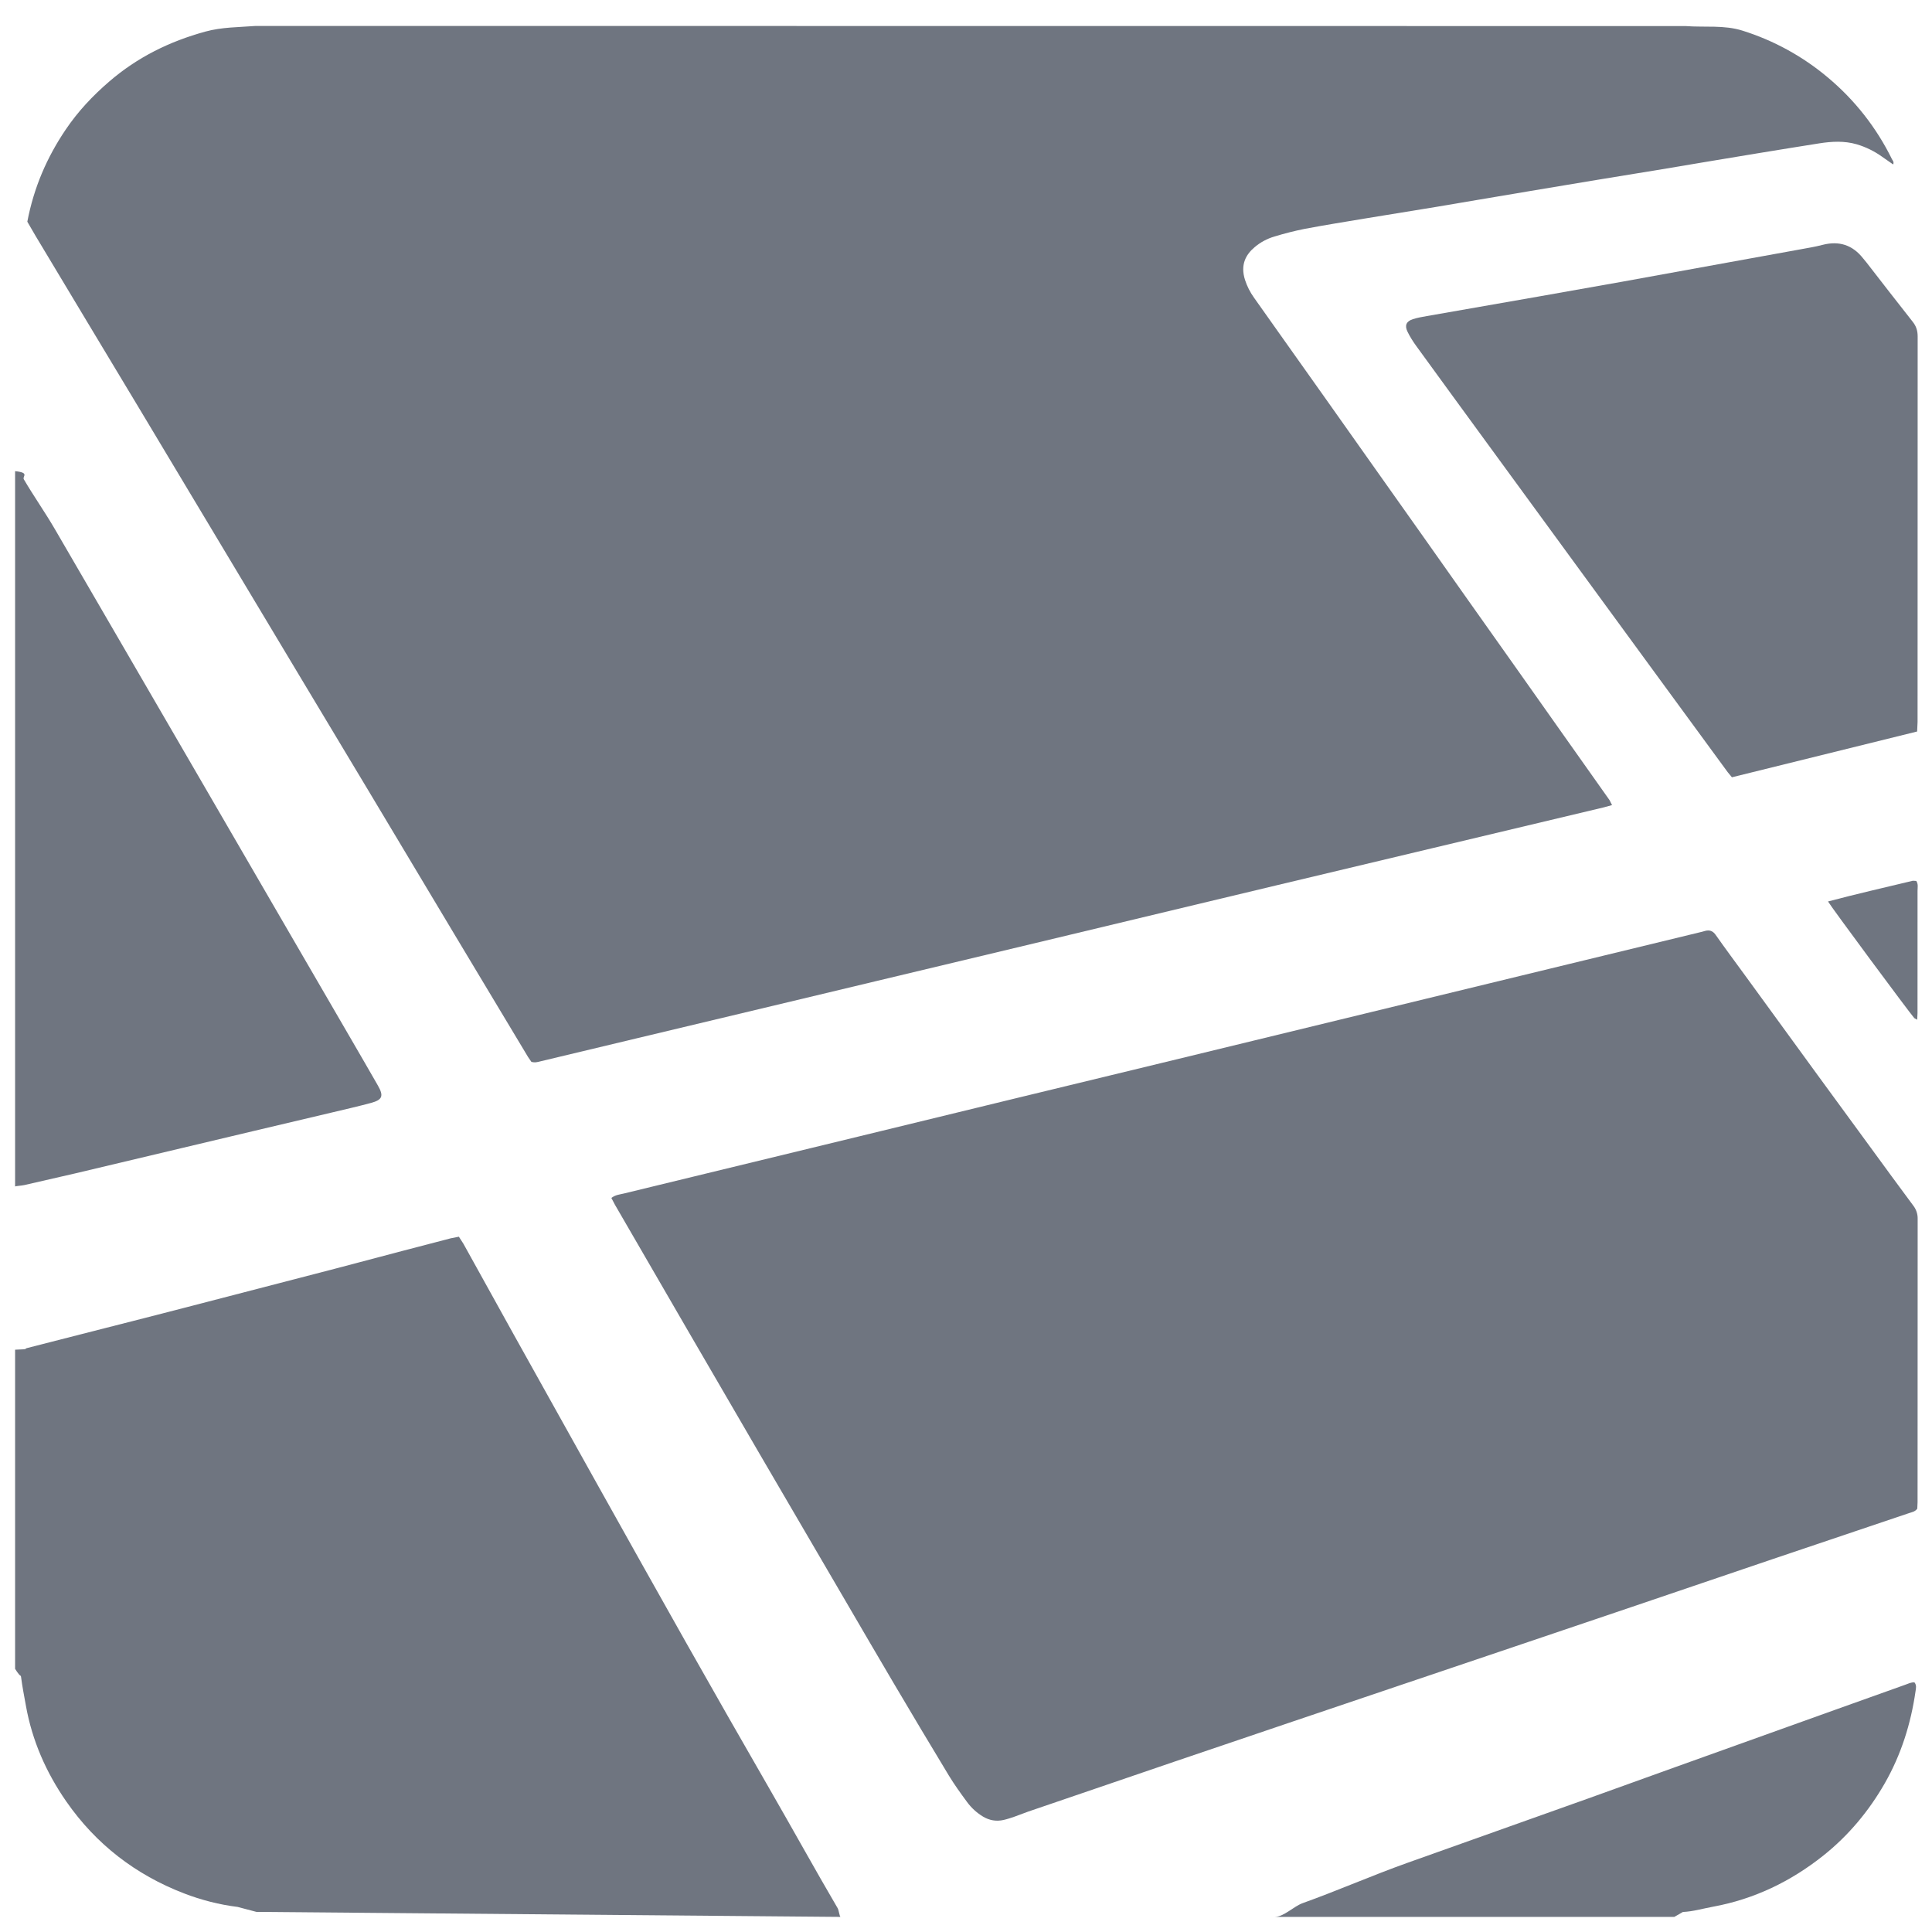
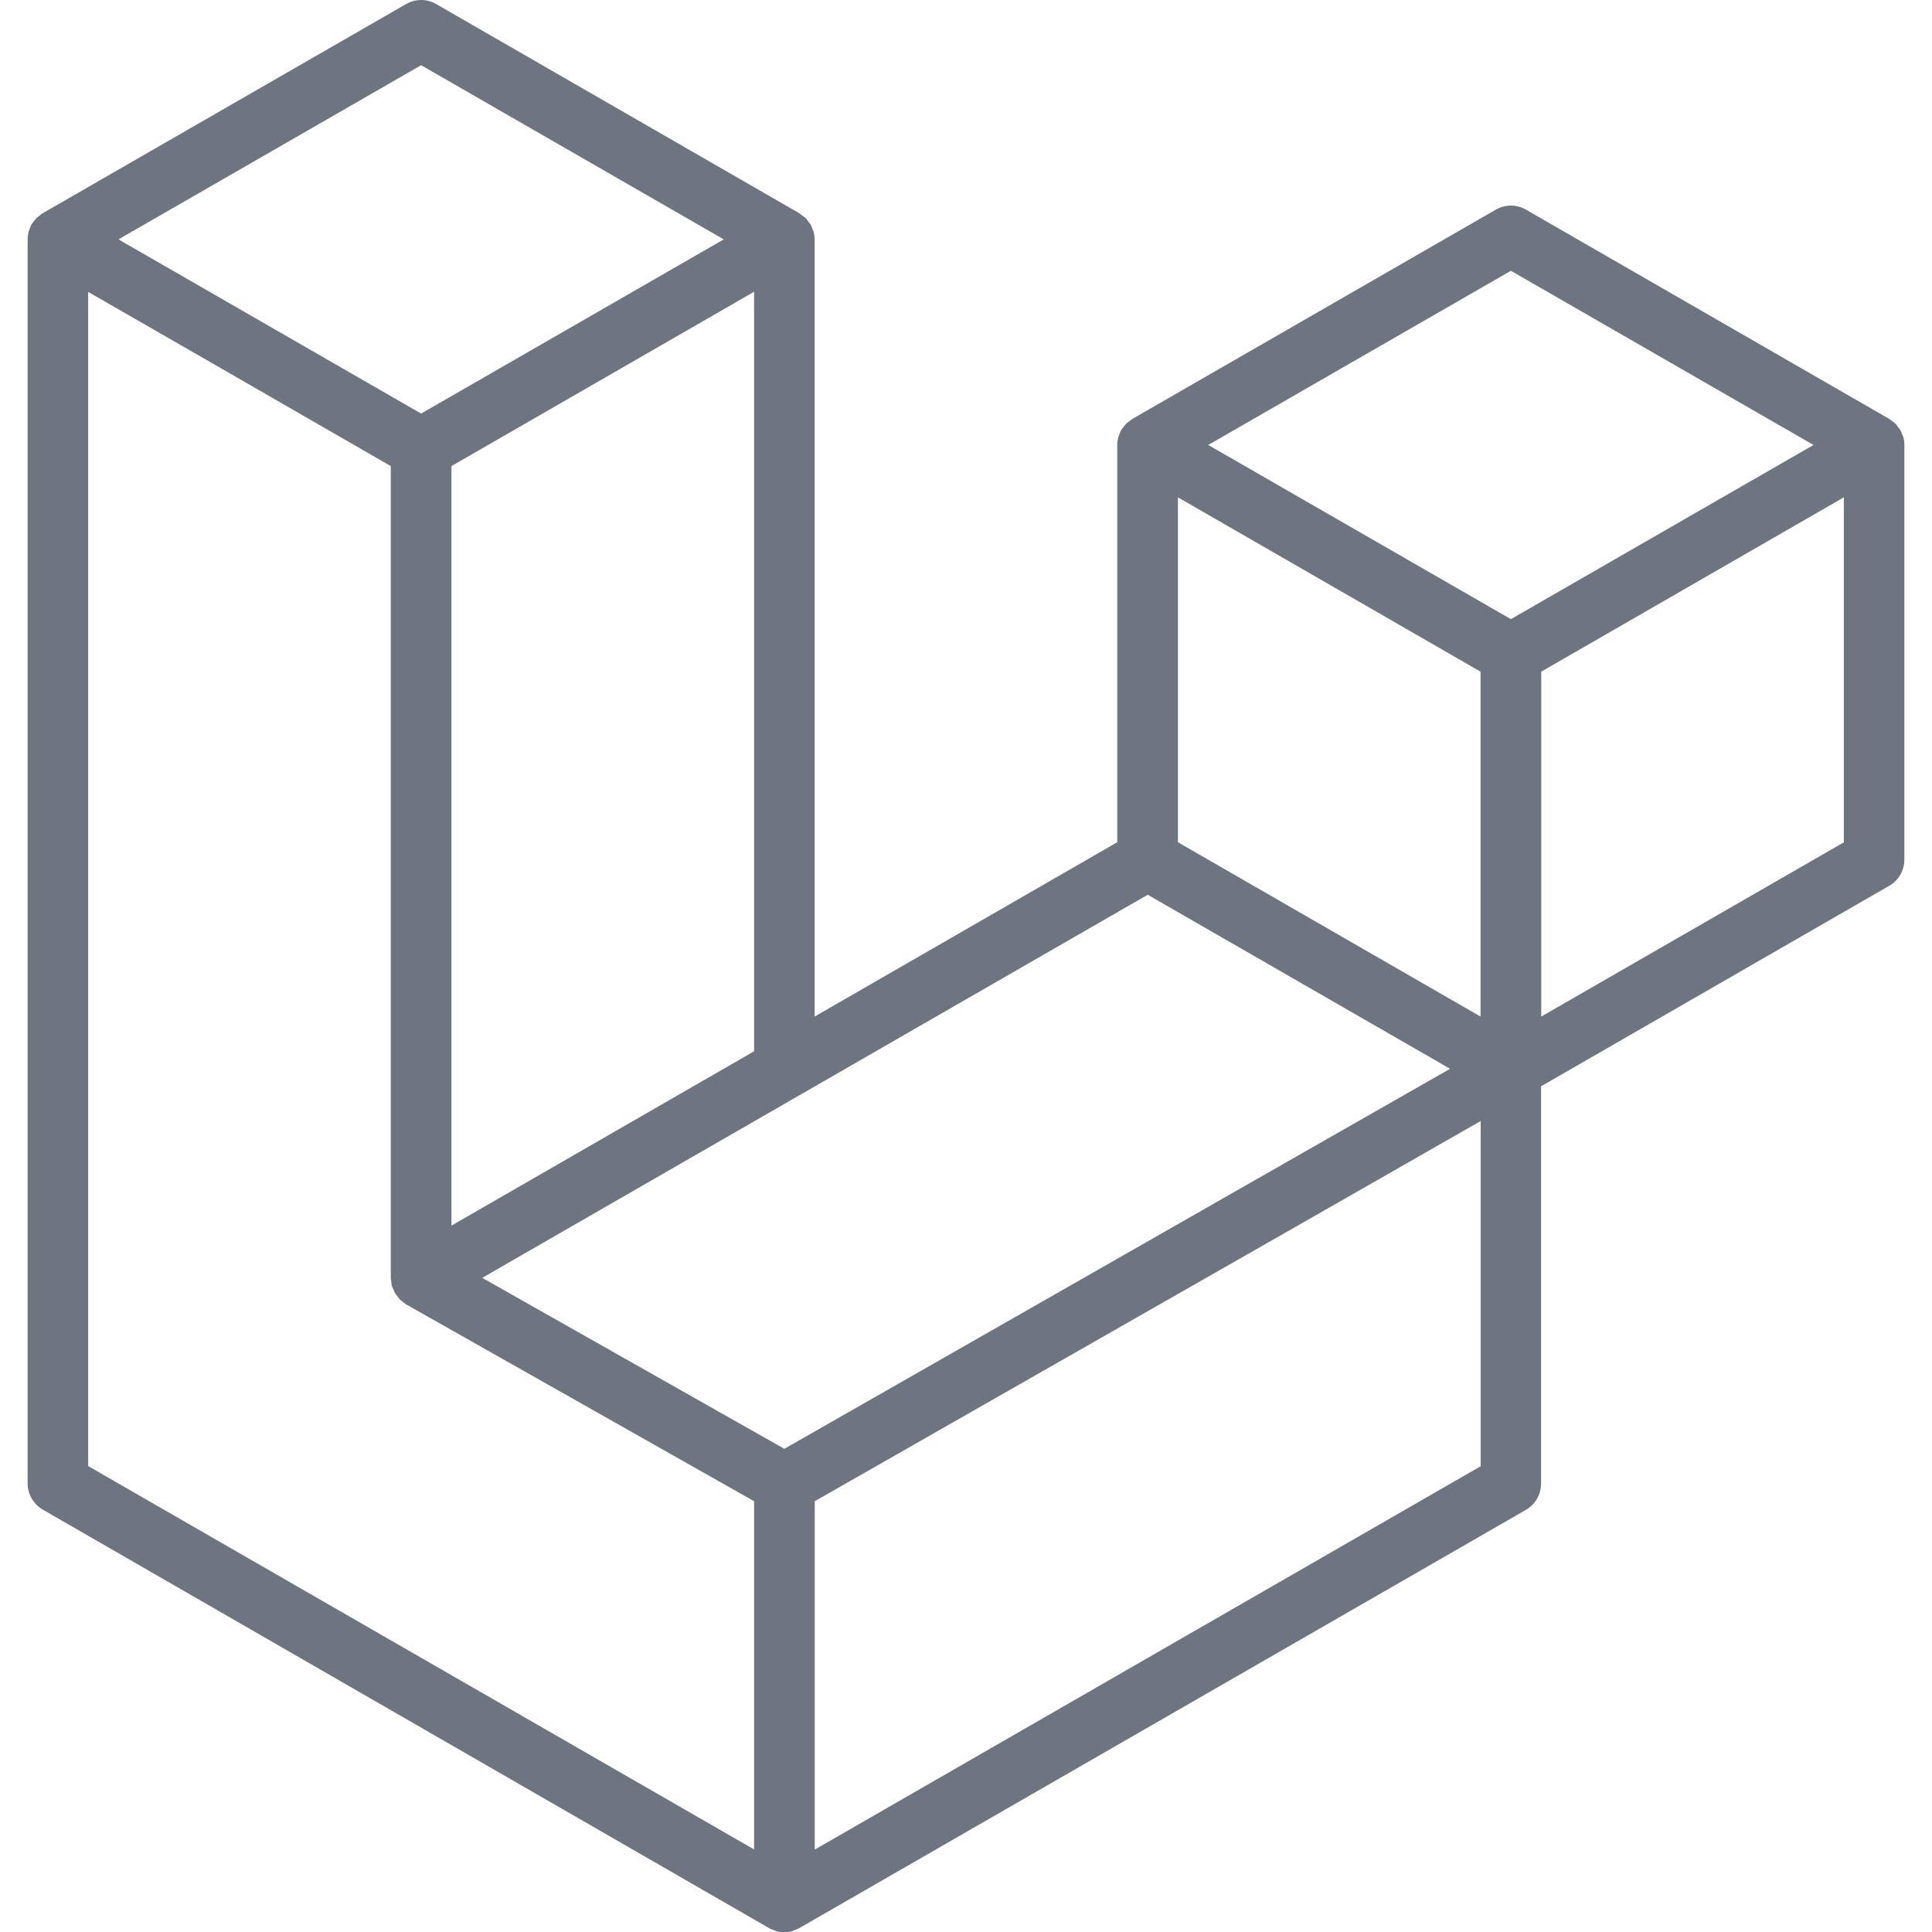
- <svg xmlns="http://www.w3.org/2000/svg" viewBox="0 0 128 128">
-   <path fill-rule="evenodd" clip-rule="evenodd" fill="#6f7580" d="M16.934 1.719c-1.127.088-2.234.074-3.325.373-2.387.655-4.508 1.702-6.379 3.316-1.1.948-2.06 1.97-2.875 3.174-1.258 1.859-2.115 3.857-2.545 6.106.172.301.353.617.545.938 1.219 2.038 2.439 4.062 3.661 6.098l3.212 5.341c.988 1.646 1.974 3.293 2.96 4.939l4.608 7.688 3.143 5.244c1.527 2.545 3.058 5.088 4.583 7.634l5.609 9.371c1.617 2.699 3.237 5.396 4.857 8.093l.216.314c.235.075.422.011.616-.035 2.134-.512 4.268-1.021 6.402-1.531 3.461-.827 6.922-1.651 10.383-2.479l5.421-1.297c3.499-.836 6.999-1.67 10.498-2.508 3.537-.846 7.073-1.696 10.611-2.543 1.788-.429 3.576-.856 5.365-1.283 3.461-.826 6.922-1.65 10.383-2.474l11.308-2.693.611-.165-.167-.331-3.086-4.362-3.048-4.315-3.26-4.604-3.116-4.413-3.088-4.361-3.188-4.507c-1.041-1.47-2.084-2.938-3.126-4.407l-1.647-2.326a4.275 4.275 0 01-.587-1.159c-.326-1.011.046-1.684.636-2.181.382-.323.822-.56 1.298-.7a20.898 20.898 0 012.01-.51c1.359-.257 2.727-.475 4.091-.702l4.624-.754c.975-.161 1.949-.33 2.924-.495 1.325-.224 2.65-.449 3.976-.67 1.287-.216 2.574-.43 3.861-.642l4.213-.689 2.924-.491c1.112-.186 2.223-.371 3.334-.553 1.386-.226 2.771-.454 4.157-.671.826-.129 1.652-.174 2.472.062a5.63 5.63 0 011.696.833l.721.503c.072-.166-.032-.256-.08-.351a16.543 16.543 0 00-4.26-5.422 16.399 16.399 0 00-5.636-3.09c-1.229-.389-2.492-.208-3.778-.305M55.689 127c-.062 0-.117-.45-.187-.569-1.5-2.56-3.016-5.308-4.498-7.877a1335.74 1335.74 0 01-5.557-9.74c-1.965-3.478-3.913-6.966-5.863-10.452a5709.989 5709.989 0 01-5.549-9.948c-1.115-2.005-2.223-4.014-3.337-6.02l-.296-.459-.542.107c-1.072.277-2.142.556-3.212.838-1.49.392-2.979.791-4.47 1.18-3.347.871-6.694 1.737-10.041 2.605-3.404.884-6.951 1.77-10.356 2.65-.207.053.219.071-.781.106v21.145c.412.656.373.347.399.563.079.626.207 1.257.317 1.877.412 2.31 1.339 4.425 2.679 6.351 1.965 2.826 4.582 4.846 7.788 6.082 1.145.44 2.34.75 3.562.9l1.241.328" />
-   <path fill-rule="evenodd" clip-rule="evenodd" fill="#6f7580" d="M4.976 77.742c3.939-.937 7.879-1.873 11.818-2.808 1.73-.41 3.461-.815 5.191-1.227.865-.206 1.732-.402 2.59-.634.764-.206.858-.459.465-1.148-.568-.996-1.146-1.986-1.721-2.979l-5.064-8.72-5.062-8.721c-1.717-2.958-3.436-5.916-5.154-8.873l-4.412-7.59c-.636-1.094-1.408-2.191-2.047-3.284-.119-.199.42-.437-.58-.543v47.396c0-.032.453-.059.606-.096l3.37-.773zm121.248 33.878c-1.544.549-3.089 1.102-4.632 1.655l-10.545 3.781c-1.953.701-3.902 1.41-5.856 2.108-3.982 1.421-7.966 2.837-11.949 4.255-2.308.822-4.617 1.838-6.924 2.664-.632.227-1.255.917-1.881.917h26.49l.57-.327c.674-.029 1.337-.229 1.999-.35 2.719-.497 5.154-1.673 7.311-3.392 1.657-1.321 3.005-2.936 4.061-4.778 1.086-1.896 1.731-3.947 2.041-6.101.027-.186.085-.397-.071-.589-.22-.017-.414.086-.614.157zm-2.275-35.571c-1.168-1.598-2.339-3.193-3.505-4.792-1.609-2.207-3.215-4.416-4.822-6.624-.653-.896-1.315-1.785-1.952-2.691-.192-.273-.411-.346-.71-.265l-.171.049c-2.958.719-5.917 1.436-8.876 2.153l-5.302 1.287-10.372 2.519c-3.419.831-6.838 1.663-10.258 2.492l-10.662 2.582c-3.497.849-6.992 1.701-10.488 2.551l-10.142 2.462c-1.787.434-3.574.866-5.359 1.302-.263.064-.546.08-.826.292l.239.455a5999.968 5999.968 0 009.598 16.529c1.874 3.213 3.753 6.424 5.63 9.636 1.079 1.845 2.151 3.692 3.239 5.532a661.851 661.851 0 003.653 6.115c.369.607.788 1.187 1.21 1.759a3.64 3.64 0 001.046.957c.426.257.885.338 1.369.229.25-.057.495-.139.737-.223l.89-.33c3.237-1.107 6.473-2.214 9.711-3.317 2.526-.86 5.055-1.716 7.583-2.571 2.509-.851 5.02-1.698 7.53-2.545l7.474-2.524c2.548-.861 5.095-1.722 7.642-2.585 3.126-1.061 6.251-2.126 9.379-3.185 3.015-1.02 6.033-2.034 9.049-3.052.185-.062.389-.088.542-.291l.019-.439c.001-6.255-.001-12.511.006-18.766a1.38 1.38 0 00-.289-.873c-.948-1.269-1.877-2.551-2.812-3.828zm-.519-58.938c-.702-.889-1.596-1.171-2.692-.885-.477.125-.967.204-1.453.293-1.594.292-3.19.579-4.784.868-2.334.424-4.667.852-7.001 1.272-1.848.332-3.697.659-5.546.983l-7.418 1.298c-.311.054-.625.108-.925.204-.437.14-.563.414-.363.825.163.336.366.657.586.959 1.534 2.114 3.075 4.223 4.616 6.333 2.124 2.909 4.249 5.817 6.374 8.724 1.798 2.46 3.598 4.92 5.397 7.379 1.414 1.932 2.828 3.864 4.244 5.795l.279.338 12.271-3.033.029-.636c.001-8.511-.001-17.022.006-25.534 0-.376-.091-.678-.328-.976-1.032-1.303-2.045-2.621-3.066-3.933l-.226-.274zm3.301 41.241c-1.856.446-3.719.87-5.62 1.373.201.357 5.415 7.395 5.718 7.729l.19.105.021-.429.001-2.963c.001-1.719.005-3.438.001-5.157 0-.209.059-.434-.085-.646l-.226-.012z" />
+ <svg xmlns="http://www.w3.org/2000/svg" id="uuid-cb06c8c4-f41d-4665-9407-5286a9b23424" viewBox="0 0 128 128">
+   <path d="m126.1,28.96c.05.17.07.35.07.52v27.47c0,.72-.38,1.38-1.01,1.74l-23.06,13.28v26.32c0,.72-.38,1.38-1,1.74l-48.14,27.71c-.11.06-.23.1-.35.15-.05.02-.09.04-.14.06-.34.09-.69.09-1.03,0-.06-.02-.11-.05-.16-.07-.11-.04-.23-.08-.33-.14L2.84,100.02c-.62-.36-1.01-1.02-1.01-1.74V15.86c0-.18.03-.36.07-.53.02-.06.05-.11.07-.17.04-.11.07-.21.13-.31.04-.07.09-.12.14-.18.06-.08.11-.16.18-.23.06-.06.13-.1.2-.15.07-.06.14-.13.22-.17h0L26.9.27c.62-.36,1.38-.36,2,0l24.06,13.86h0c.08.05.15.11.22.17.07.05.14.1.2.15.07.07.12.16.18.24.04.06.1.11.14.18.06.1.09.21.13.31.02.06.06.11.07.17.05.17.07.35.07.52v51.48l20.05-11.55v-26.32c0-.18.03-.35.07-.52.02-.06.05-.11.07-.17.04-.11.08-.21.13-.31.04-.07.09-.12.14-.18.06-.08.11-.16.18-.23.06-.06.13-.1.2-.15.08-.06.14-.13.22-.17h0l24.07-13.86c.62-.36,1.38-.36,2,0l24.06,13.86c.09.05.15.11.23.17.06.05.14.1.19.15.07.07.12.16.18.24.05.06.1.11.14.18.06.1.09.21.13.31.02.06.06.11.07.17h0Zm-3.94,26.84v-22.85l-8.42,4.85-11.63,6.7v22.85l20.06-11.55h0Zm-24.06,41.33v-22.86l-11.44,6.54-32.68,18.65v23.08l44.12-25.4ZM5.84,19.33v77.8l44.12,25.4v-23.07l-23.05-13.04h0s-.01-.01-.01-.01c-.08-.05-.14-.11-.22-.17-.06-.05-.14-.09-.19-.15h0c-.07-.07-.11-.15-.17-.22-.05-.07-.11-.13-.15-.2h0c-.05-.08-.07-.17-.11-.26-.03-.08-.08-.15-.1-.23h0c-.03-.1-.03-.2-.04-.3-.01-.08-.03-.15-.03-.23V30.88l-11.63-6.7-8.42-4.84h0ZM27.9,4.32L7.85,15.86l20.05,11.54,20.05-11.54L27.9,4.32h0Zm10.43,72.03l11.63-6.7V19.33l-8.42,4.85-11.63,6.7v50.32l8.42-4.85Zm61.77-58.41l-20.05,11.54,20.05,11.54,20.05-11.54-20.05-11.54Zm-2.01,26.56l-11.63-6.7-8.42-4.85v22.85l11.63,6.7,8.42,4.85v-22.85Zm-46.13,51.49l29.41-16.79,14.7-8.39-20.03-11.53-23.07,13.28-21.02,12.1,20.02,11.33Z" style="fill:#6f7580;" />
</svg>
